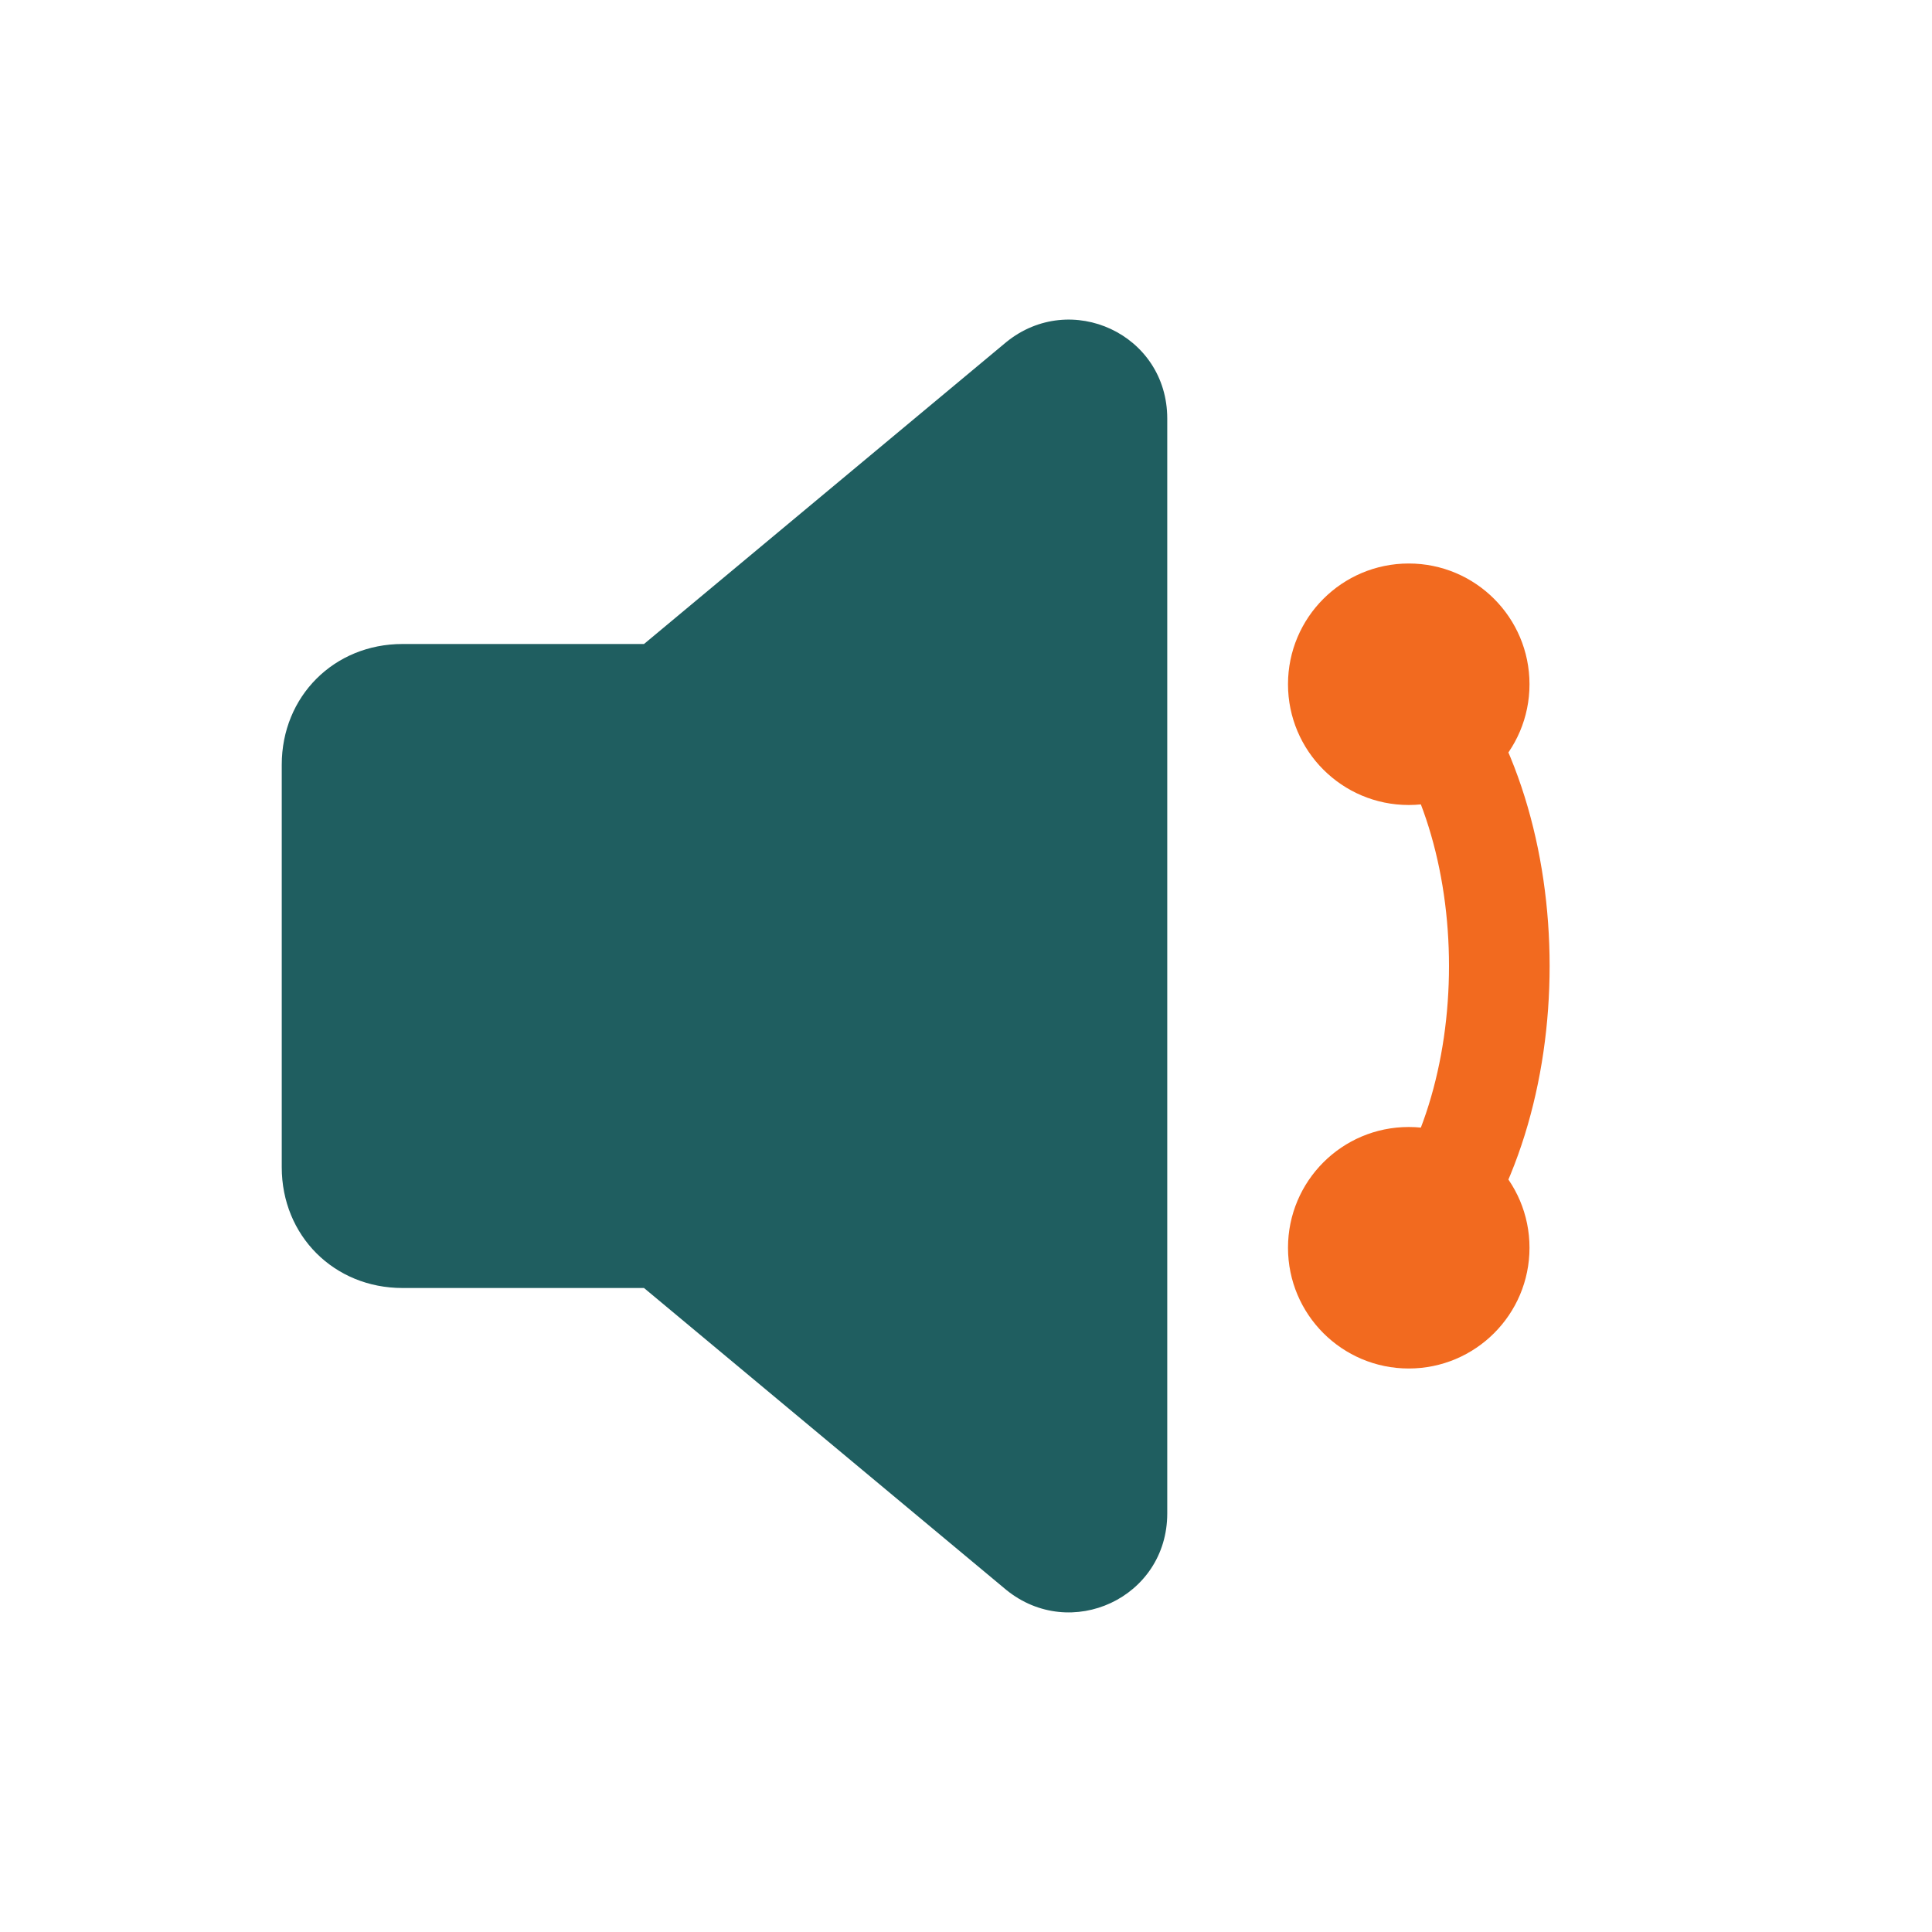
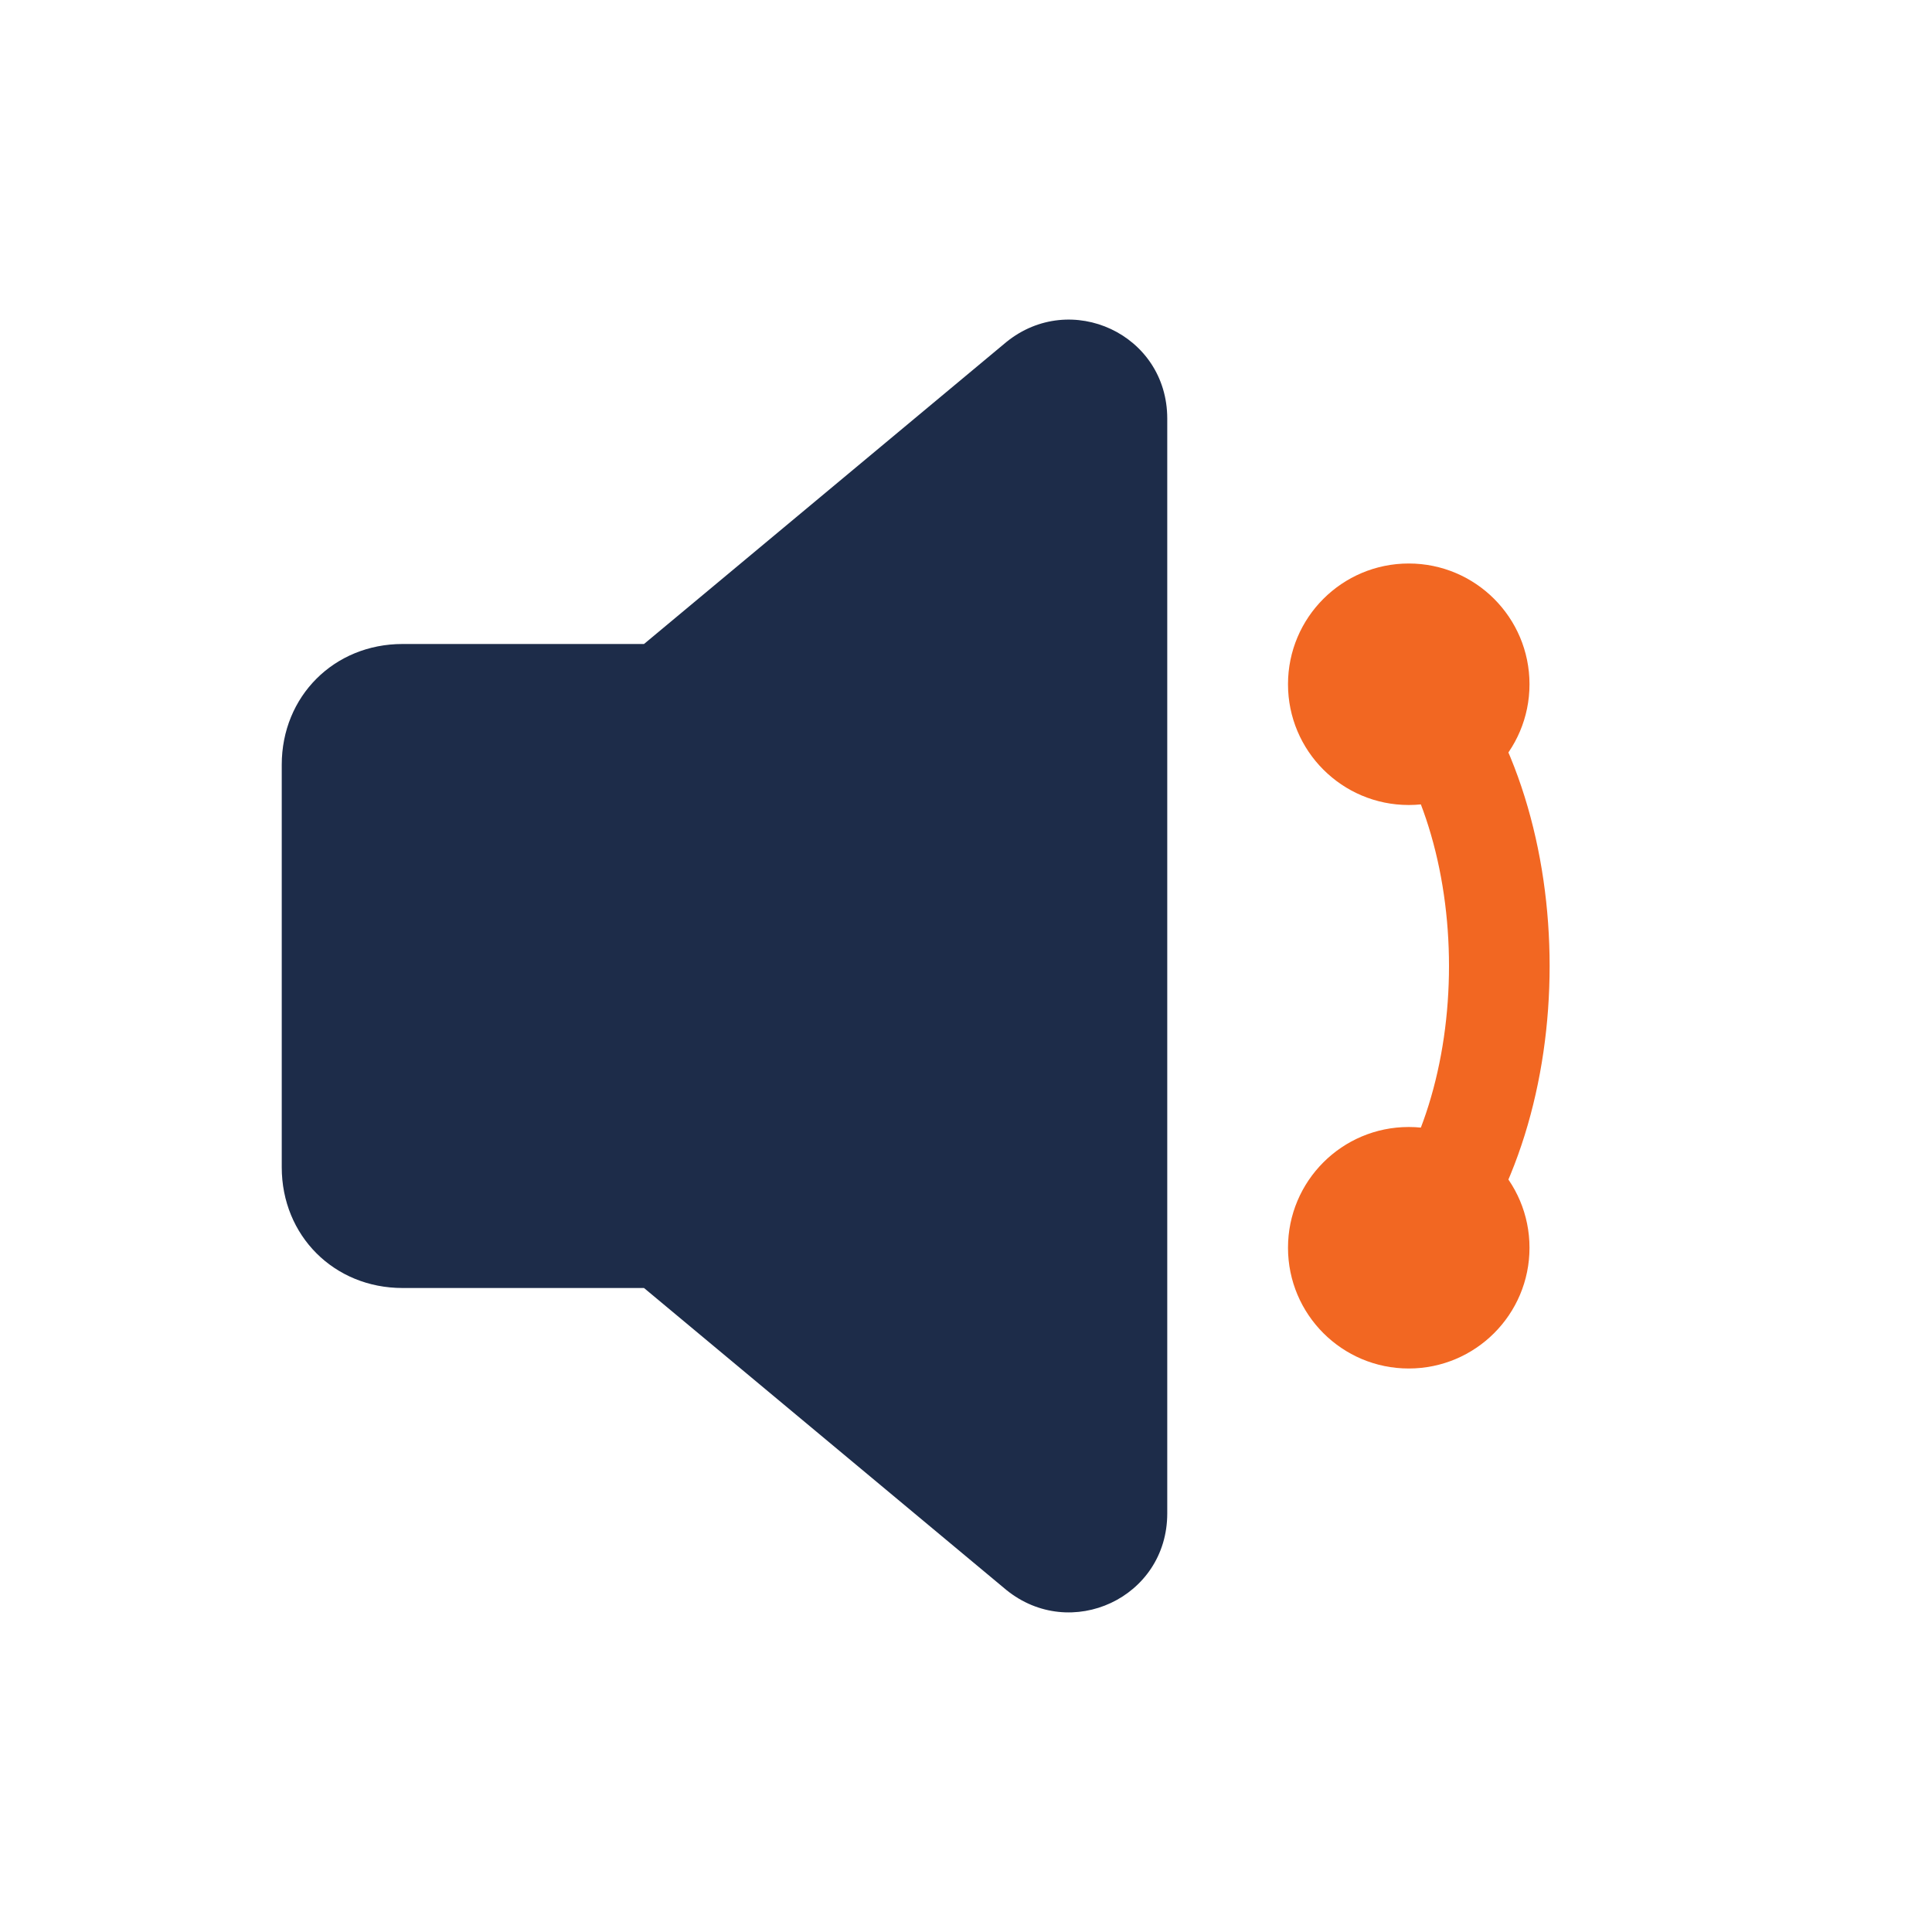
<svg xmlns="http://www.w3.org/2000/svg" viewBox="0 0 48 48" aria-hidden="true">
-   <path d="M7 19 C7 17.3 8.3 16 10 16 H16 L25 8.5 C26.6 7.2 29 8.3 29 10.4 V37.6 C29 39.7 26.6 40.8 25 39.5 L16 32 H10 C8.3 32 7 30.7 7 29 Z" fill="#1F5E60" />
-   <path d="M35 17 C38 20.5 38 27.5 35 31" fill="none" stroke="#F26A1F" stroke-width="2.5" stroke-linecap="round" stroke-linejoin="round" />
-   <circle cx="35" cy="17" r="3" fill="#F26A1F" />
-   <circle cx="35" cy="31" r="3" fill="#F26A1F" />
+   <path d="M7 19 C7 17.3 8.3 16 10 16 H16 L25 8.5 C26.6 7.2 29 8.3 29 10.4 V37.6 C29 39.7 26.6 40.8 25 39.5 L16 32 H10 C8.3 32 7 30.7 7 29 Z" fill="#1D2C49" />
+   <path d="M35 17 C38 20.5 38 27.5 35 31" fill="none" stroke="#F26722" stroke-width="2.5" stroke-linecap="round" stroke-linejoin="round" />
+   <circle cx="35" cy="17" r="3" fill="#F26722" />
+   <circle cx="35" cy="31" r="3" fill="#F26722" />
</svg>
